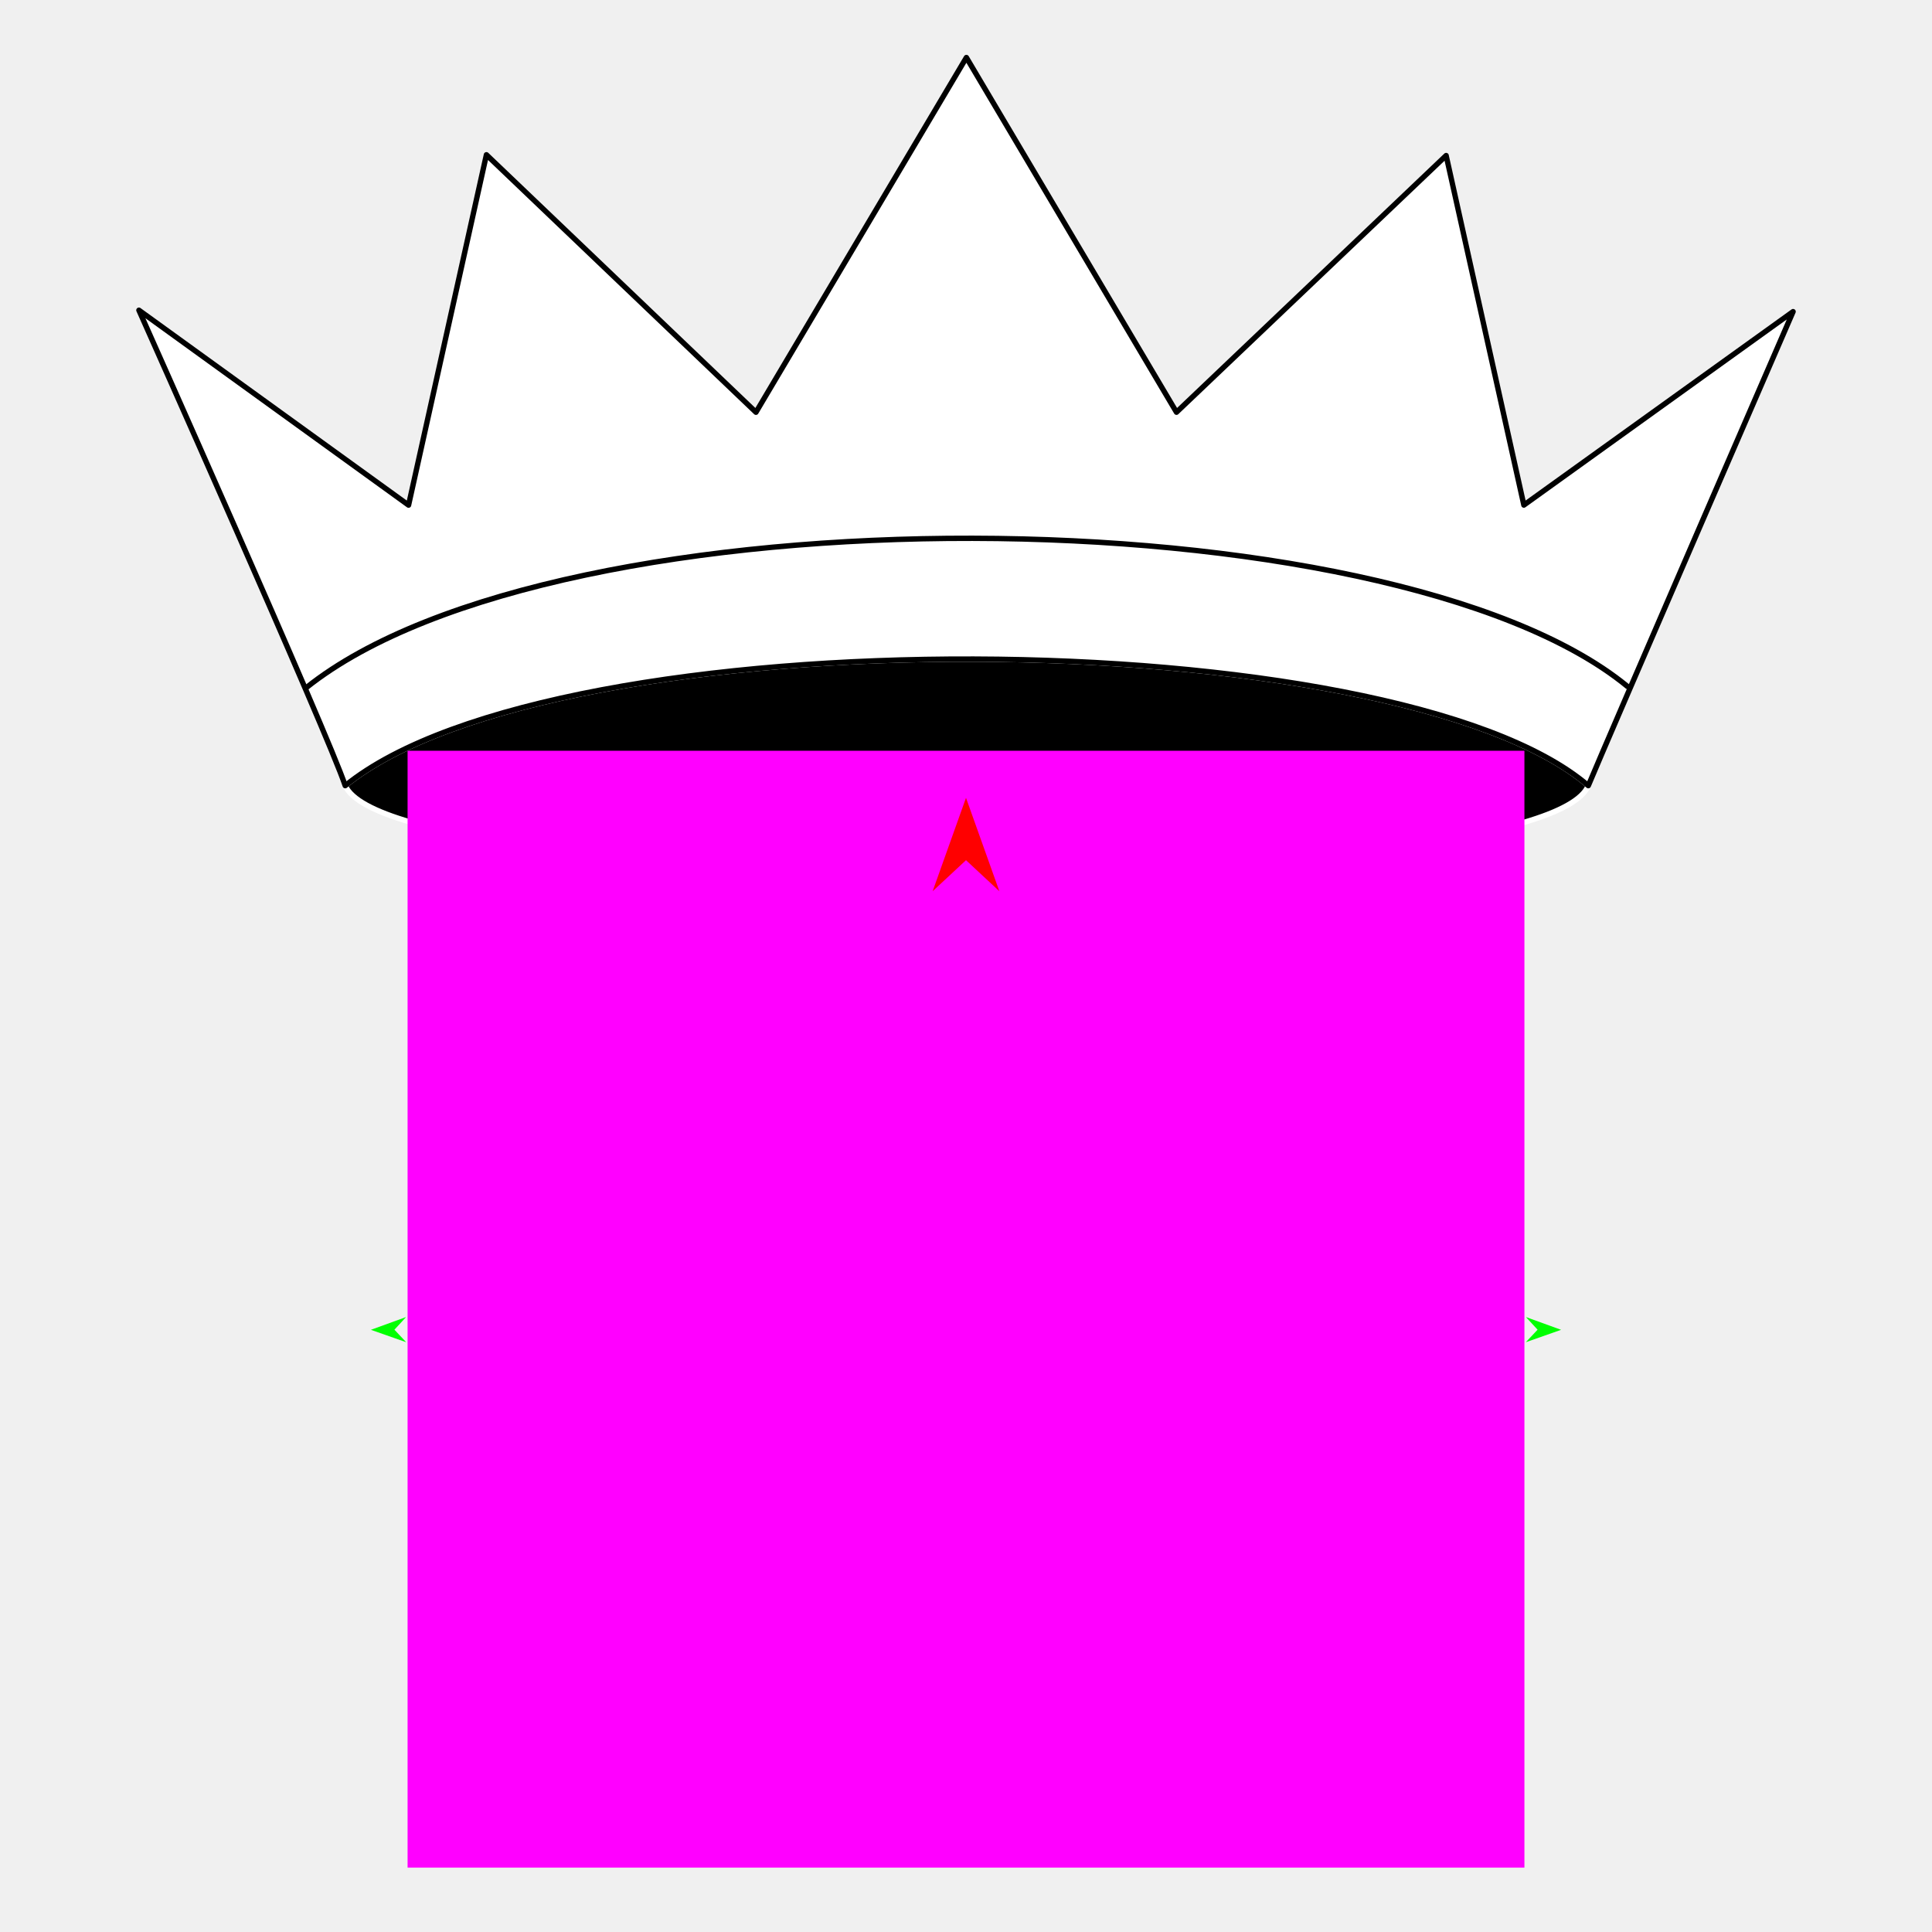
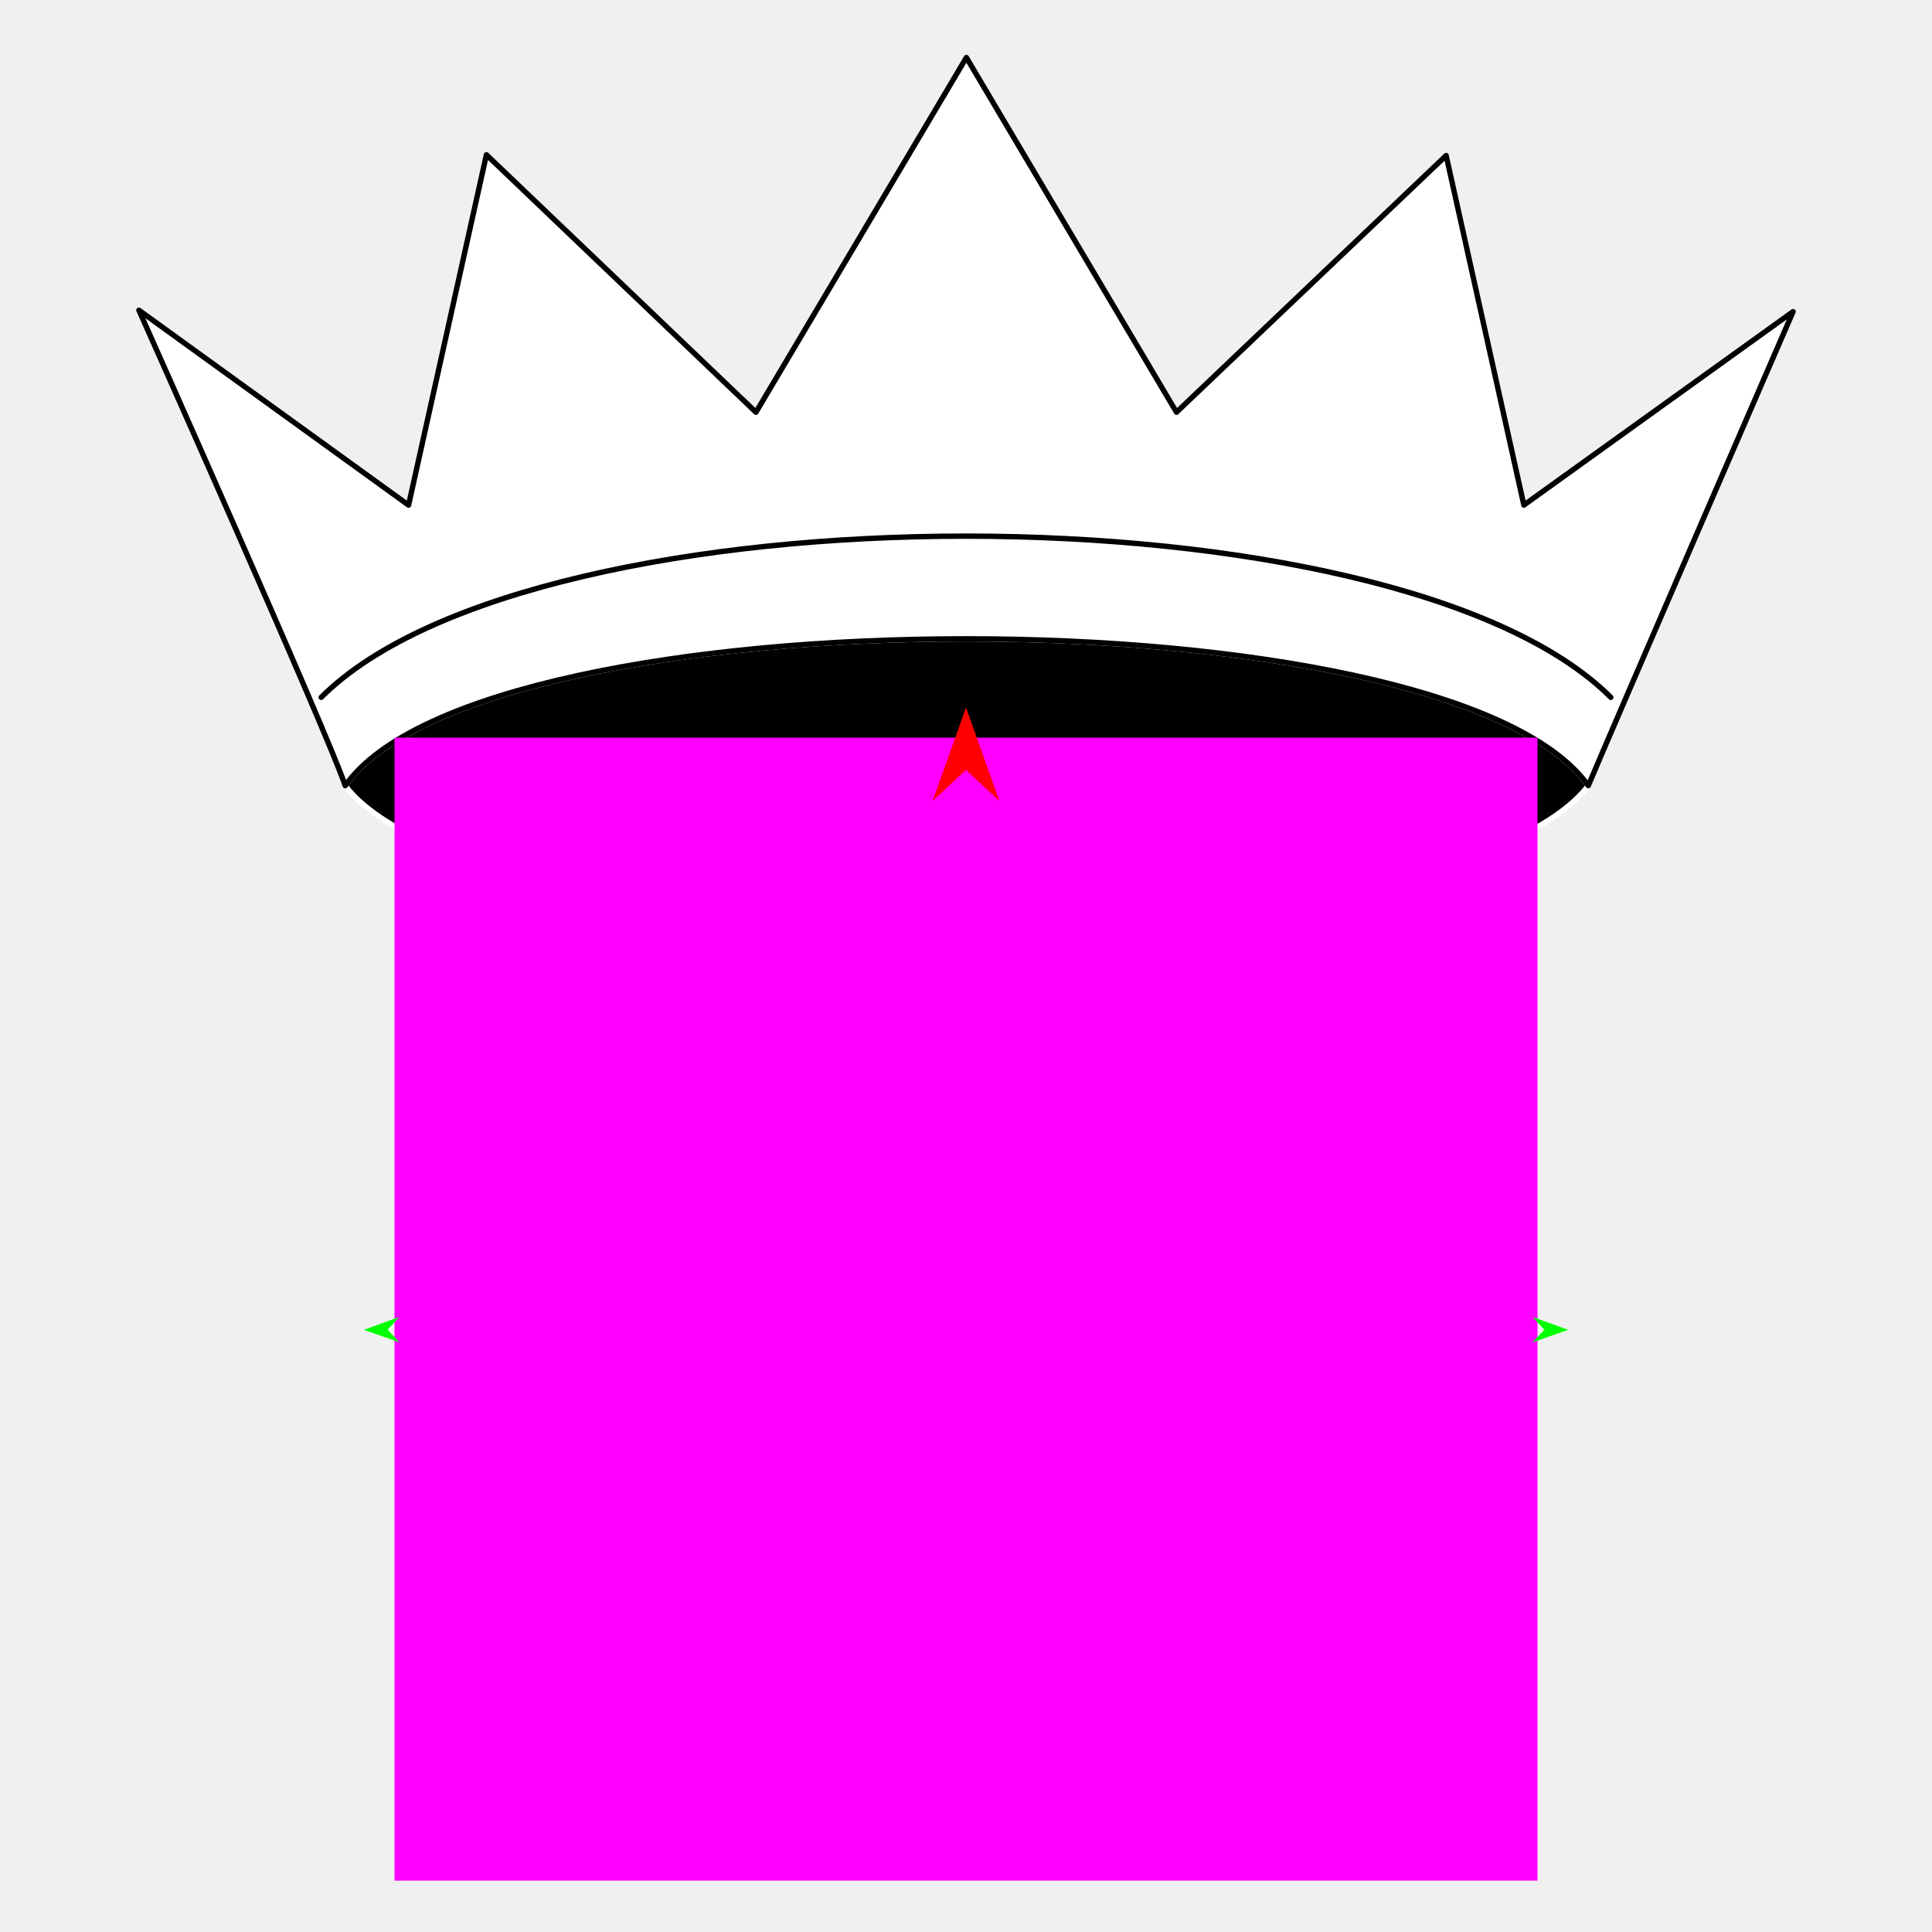
<svg xmlns="http://www.w3.org/2000/svg" version="1.1" id="Frame_0" width="720px" height="720px">
  <g id="crown_5pt2">
    <g id="crown_5pt2">
-       <path id="S3" fill="#000000" fill-rule="evenodd" stroke="#ffffff" stroke-width="2" stroke-linecap="round" stroke-linejoin="round" d="M 591.916 292.793 C 574.586 334.695 147.043 334.246 128.649 292.793 C 207.565 228.709 520.022 231.074 591.916 292.793 Z" />
-       <path fill="none" stroke="#ffffff" stroke-width="1" stroke-linecap="butt" stroke-linejoin="round" d="M 591.916 292.793 C 520.022 231.074 207.565 228.709 128.649 292.793 " />
-       <path id="S1" fill="#ffffff" fill-rule="evenodd" stroke="#000000" stroke-width="2" stroke-linecap="round" stroke-linejoin="round" d="M 51.770 115.610 C 51.780 115.617 152.250 188.238 152.260 188.246 C 152.263 188.233 181.274 57.691 181.277 57.678 C 181.287 57.687 281.712 153.621 281.722 153.630 C 281.730 153.617 360.136 21.450 360.144 21.437 C 360.152 21.450 438.434 153.611 438.442 153.624 C 438.452 153.615 538.923 57.977 538.933 57.967 C 538.935 57.980 567.901 188.214 567.903 188.227 C 567.913 188.220 668.220 116.142 668.230 116.134 C 668.222 116.152 598.459 276.969 591.916 292.793 C 520.022 231.074 207.565 228.709 128.649 292.793 C 122.496 274.133 51.778 115.627 51.770 115.610 Z" />
-       <path id="S2" fill="none" stroke="#000000" stroke-width="2" stroke-linecap="round" stroke-linejoin="round" d="M 606.525 255.826 C 518.075 183.191 208.126 181.041 114.040 256.351 " />
+       <path id="S3" fill="#000000" fill-rule="evenodd" stroke="#ffffff" stroke-width="2" stroke-linecap="round" stroke-linejoin="round" d="M 591.916 292.793 C 540.224 360.000 179.776 360.000 128.649 292.793 C 179.776 219.826 540.224 219.826 591.916 292.793 Z" />
+       <path fill="none" stroke="#ffffff" stroke-width="1" stroke-linecap="butt" stroke-linejoin="round" d="M 591.916 292.793 C 540.224 219.826 179.776 219.826 128.649 292.793 " />
+       <path id="S1" fill="#ffffff" fill-rule="evenodd" stroke="#000000" stroke-width="2" stroke-linecap="round" stroke-linejoin="round" d="M 51.770 115.610 C 51.780 115.617 152.250 188.238 152.260 188.246 C 152.263 188.233 181.274 57.691 181.277 57.678 C 181.287 57.687 281.712 153.621 281.722 153.630 C 281.730 153.617 360.136 21.450 360.144 21.437 C 360.152 21.450 438.434 153.611 438.442 153.624 C 438.452 153.615 538.923 57.977 538.933 57.967 C 538.935 57.980 567.901 188.214 567.903 188.227 C 567.913 188.220 668.220 116.142 668.230 116.134 C 668.222 116.152 598.459 276.969 591.916 292.793 C 540.224 219.826 179.776 219.826 128.649 292.793 C 122.496 274.133 51.778 115.627 51.770 115.610 Z" />
+       <path id="S2" fill="none" stroke="#000000" stroke-width="2" stroke-linecap="round" stroke-linejoin="round" d="M 600.299 259.875 C 520.199 179.776 199.801 179.776 119.701 259.875 " />
    </g>
    <g id="specs_2">
-       <path fill="#ff00ff" fill-rule="evenodd" stroke="none" d="M 151.892 695.993 C 151.934 695.993 568.066 695.993 568.108 695.993 C 568.108 695.951 568.108 279.819 568.108 279.777 C 568.066 279.777 151.934 279.777 151.892 279.777 C 151.892 279.819 151.892 695.951 151.892 695.993 Z" />
-       <path fill="#ff0000" fill-rule="evenodd" stroke="none" d="M 360.000 297.322 C 360.001 297.326 372.432 332.132 372.433 332.135 C 372.432 332.134 360.001 320.568 360.000 320.567 C 359.999 320.568 347.568 332.134 347.567 332.135 C 347.568 332.132 359.999 297.326 360.000 297.322 Z" />
-       <path fill="#00ff00" fill-rule="evenodd" stroke="none" d="M 138.221 495.583 C 138.222 495.583 151.325 490.828 151.326 490.828 C 151.326 490.828 146.988 495.538 146.987 495.539 C 146.988 495.539 151.373 500.205 151.373 500.205 C 151.372 500.205 138.222 495.584 138.221 495.583 Z" />
-       <path fill="#00ff00" fill-rule="evenodd" stroke="none" d="M 581.779 495.583 C 581.778 495.583 568.675 490.828 568.674 490.828 C 568.674 490.828 573.012 495.538 573.013 495.539 C 573.012 495.539 568.627 500.205 568.627 500.205 C 568.628 500.205 581.778 495.584 581.779 495.583 Z" />
+       <path fill="#ff00ff" fill-rule="evenodd" stroke="none" d="M 147.019 700.866 C 147.061 700.866 572.939 700.866 572.981 700.866 C 572.981 700.824 572.981 274.946 572.981 274.903 C 572.939 274.903 147.061 274.903 147.019 274.903 C 147.019 274.946 147.019 700.824 147.019 700.866 Z" />
+       <path fill="#ff0000" fill-rule="evenodd" stroke="none" d="M 360.000 263.668 C 360.001 263.672 372.432 298.478 372.433 298.481 C 372.432 298.480 360.001 286.914 360.000 286.913 C 359.999 286.914 347.568 298.480 347.567 298.481 C 347.568 298.478 359.999 263.672 360.000 263.668 Z" />
+       <path fill="#00ff00" fill-rule="evenodd" stroke="none" d="M 135.598 495.584 C 135.599 495.584 148.856 490.773 148.858 490.772 C 148.857 490.773 144.468 495.539 144.468 495.539 C 144.468 495.540 148.905 500.260 148.906 500.261 C 148.904 500.260 135.599 495.585 135.598 495.584 Z" />
+       <path fill="#00ff00" fill-rule="evenodd" stroke="none" d="M 584.402 495.584 C 584.401 495.584 571.144 490.773 571.142 490.772 C 571.143 490.773 575.532 495.539 575.532 495.539 C 575.532 495.540 571.095 500.260 571.094 500.261 C 571.096 500.260 584.401 495.585 584.402 495.584 Z" />
    </g>
  </g>
</svg>
